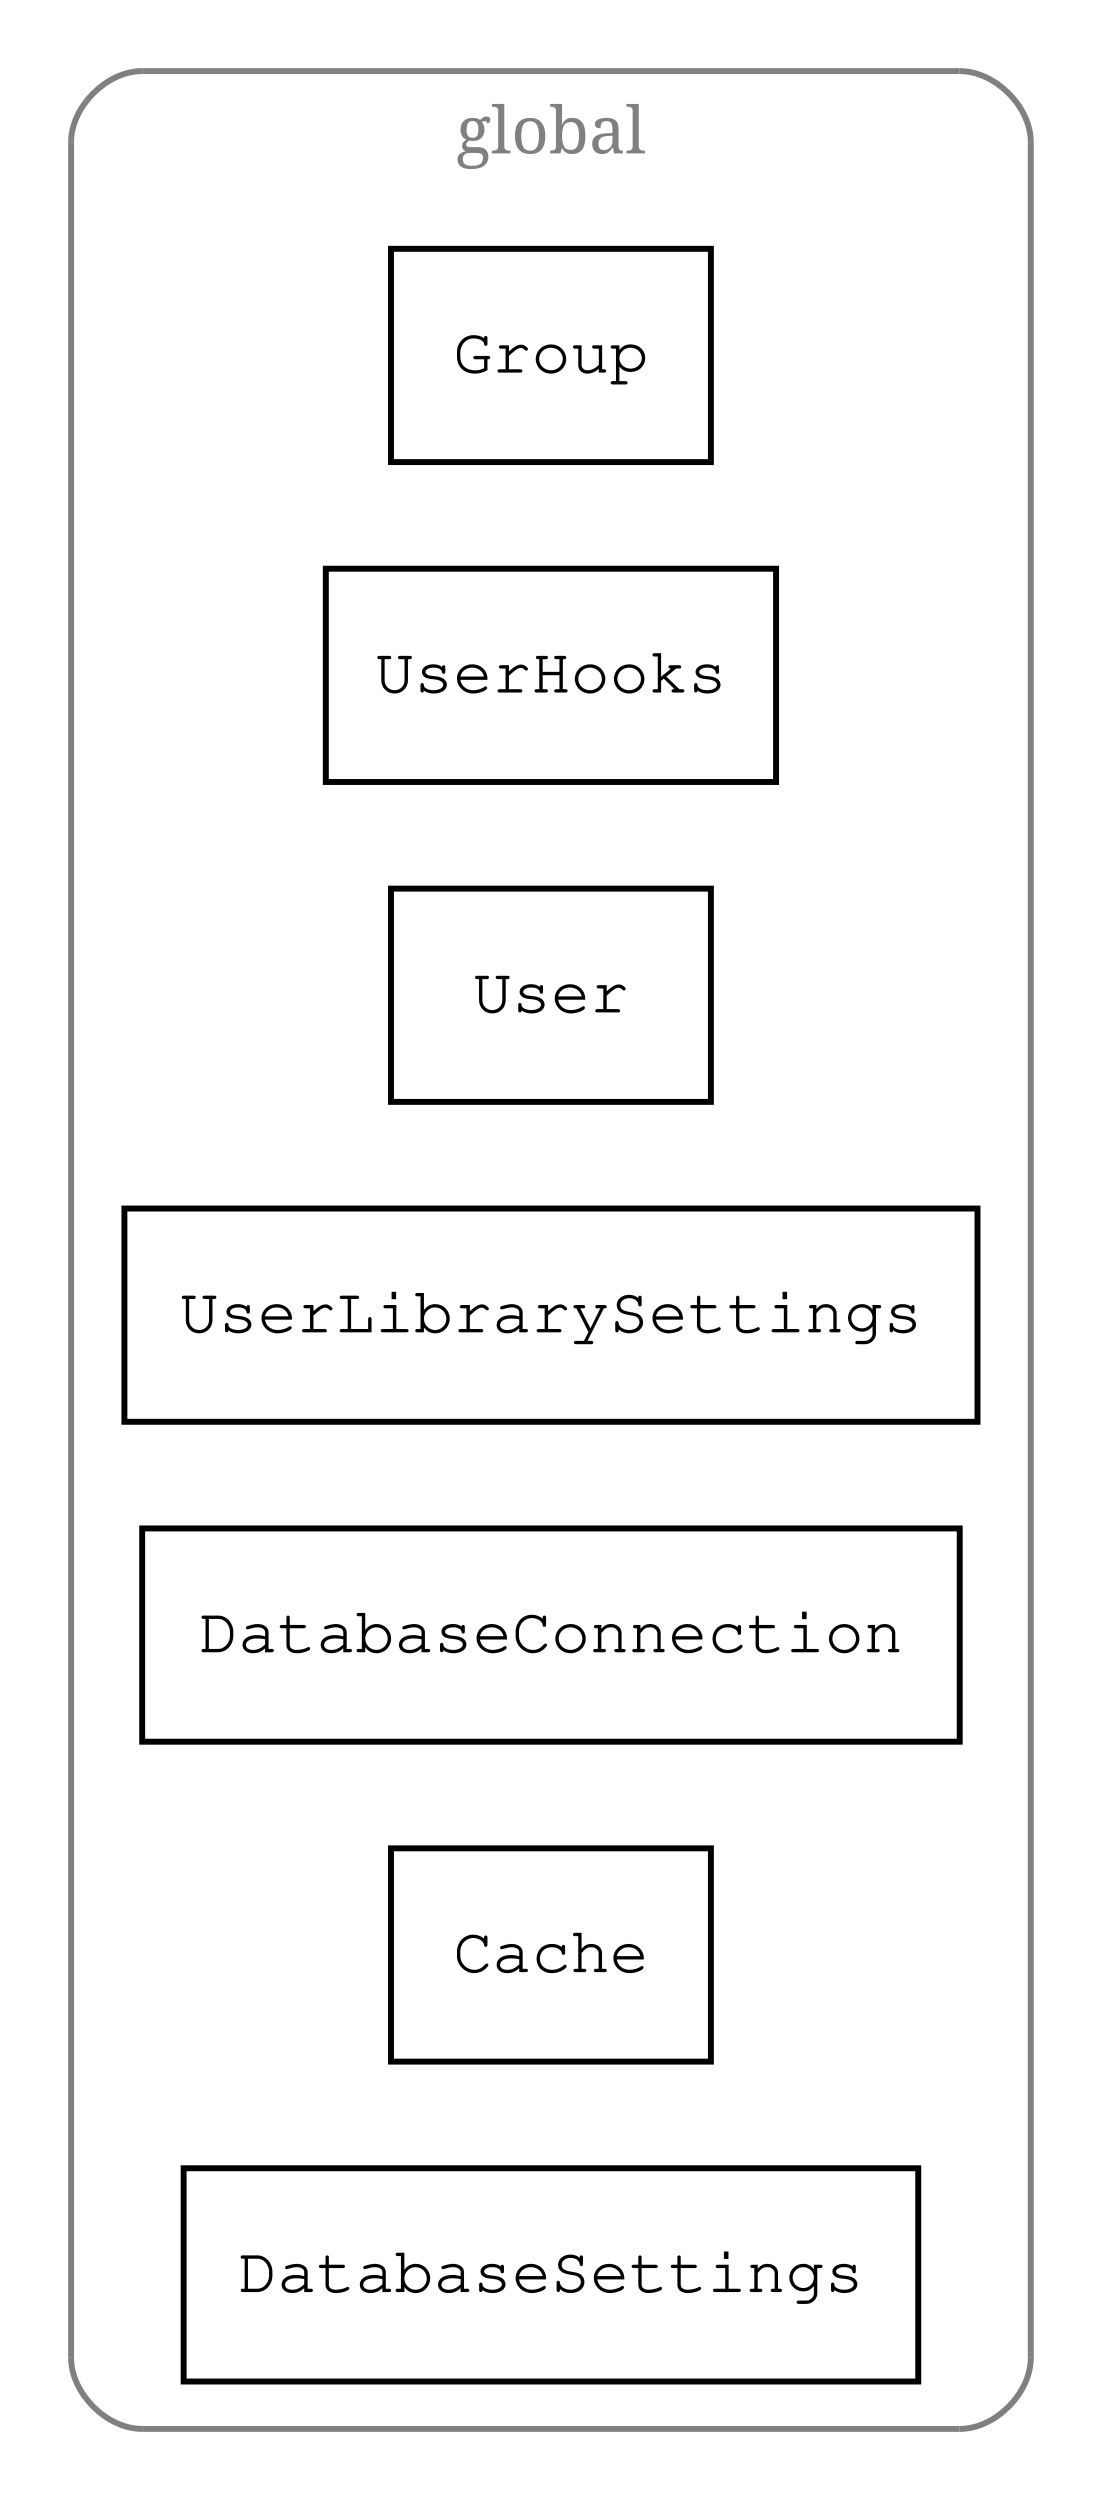
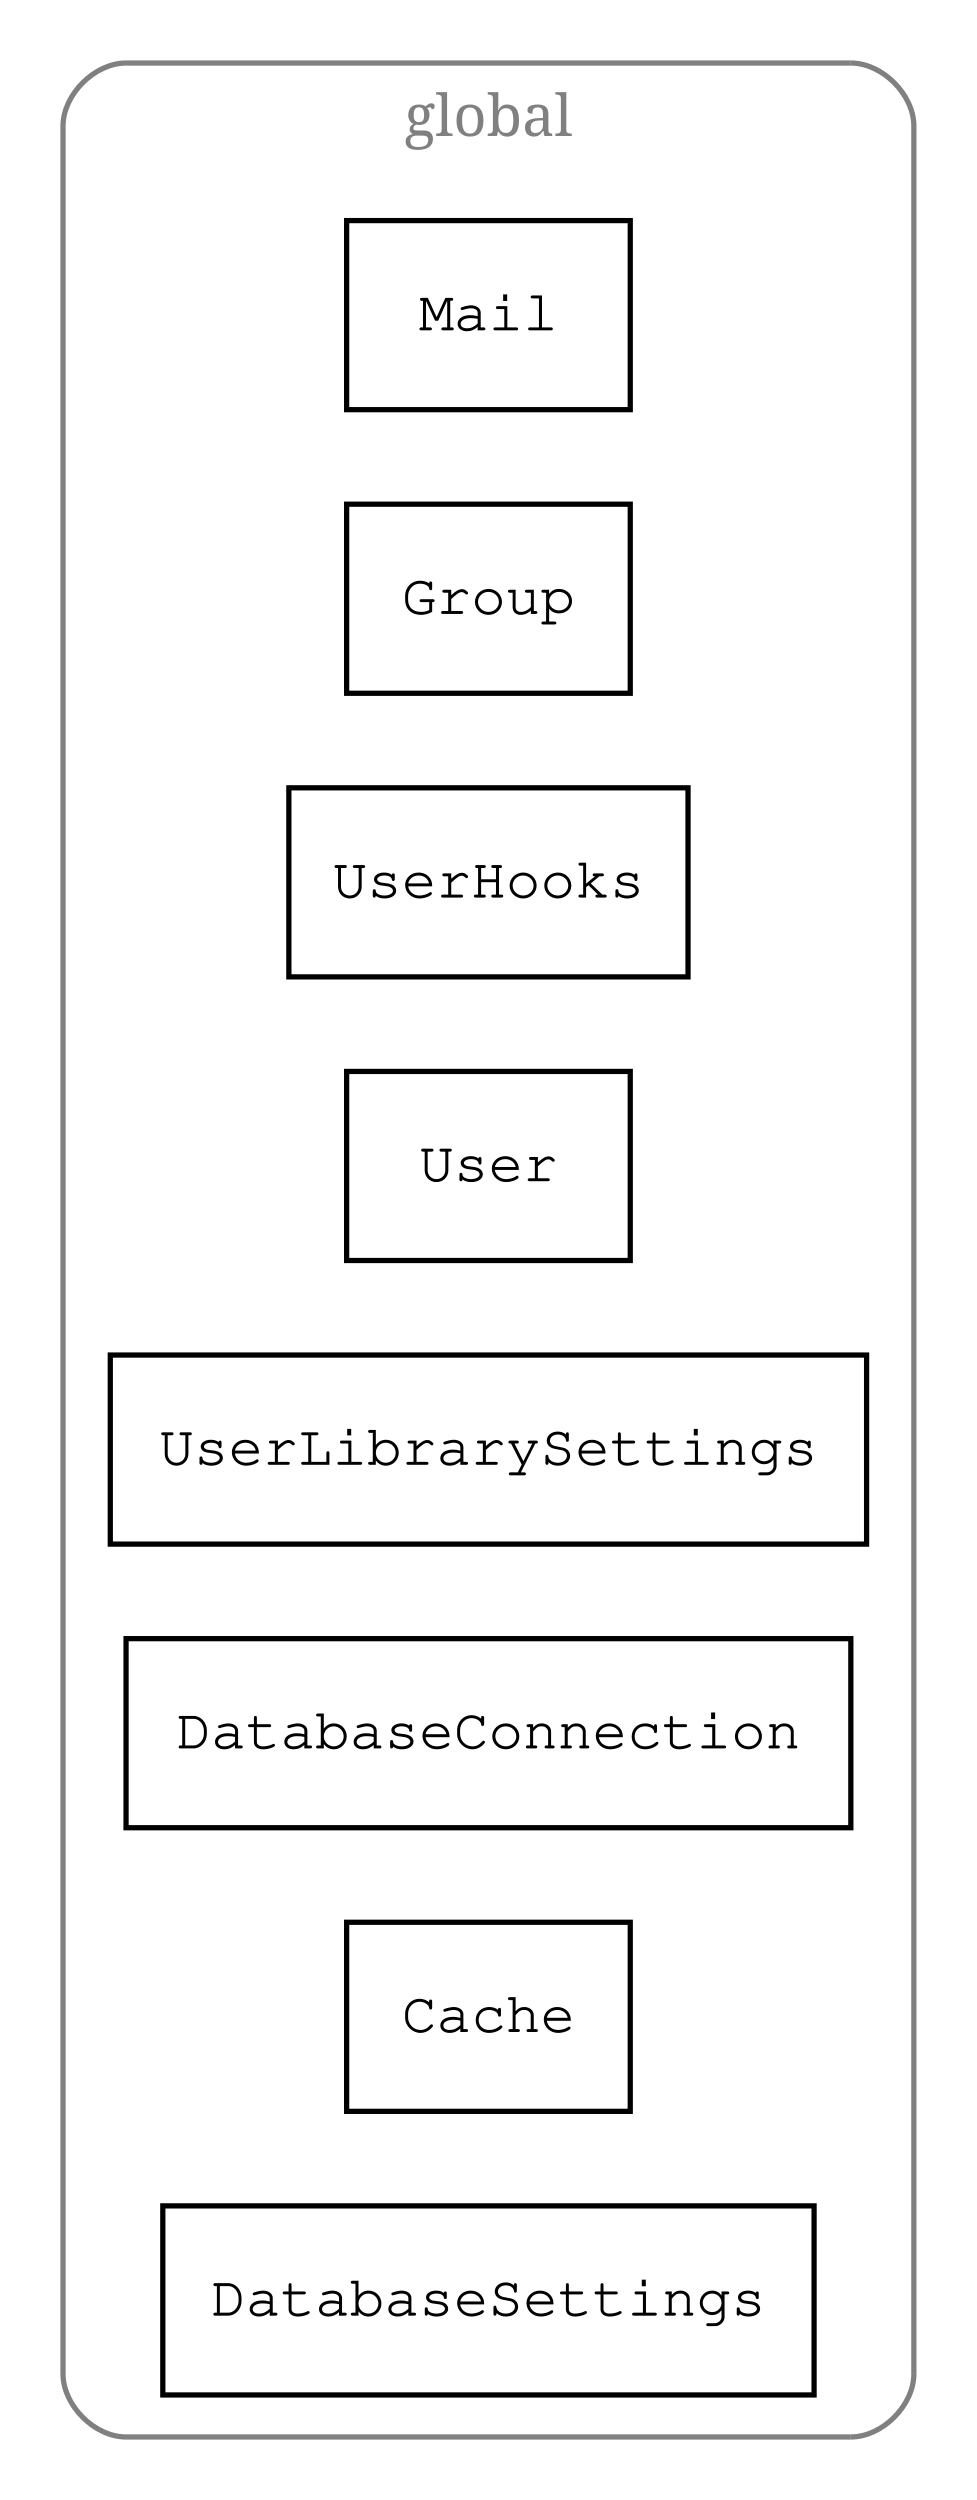
- <svg xmlns="http://www.w3.org/2000/svg" xmlns:xlink="http://www.w3.org/1999/xlink" width="186pt" height="422pt" viewBox="0.00 0.00 186.00 422.00">
-   <g id="graph1" class="graph" transform="scale(1 1) rotate(0) translate(4 418)">
-     <polygon fill="white" stroke="white" points="-4,5 -4,-418 183,-418 183,5 -4,5" />
+ <svg xmlns="http://www.w3.org/2000/svg" xmlns:xlink="http://www.w3.org/1999/xlink" width="186pt" height="476pt" viewBox="0.00 0.00 186.00 476.00">
+   <g id="graph1" class="graph" transform="scale(1 1) rotate(0) translate(4 472)">
+     <polygon fill="white" stroke="white" points="-4,5 -4,-472 183,-472 183,5 -4,5" />
    <g id="graph2" class="cluster">
      <polyline fill="none" stroke="gray" points="20,-8 158,-8 " />
      <path fill="none" stroke="gray" d="M158,-8C164,-8 170,-14 170,-20" />
-       <polyline fill="none" stroke="gray" points="170,-20 170,-394 " />
-       <path fill="none" stroke="gray" d="M170,-394C170,-400 164,-406 158,-406" />
-       <polyline fill="none" stroke="gray" points="158,-406 20,-406 " />
-       <path fill="none" stroke="gray" d="M20,-406C14,-406 8,-400 8,-394" />
-       <polyline fill="none" stroke="gray" points="8,-394 8,-20 " />
+       <polyline fill="none" stroke="gray" points="170,-20 170,-448 " />
+       <path fill="none" stroke="gray" d="M170,-448C170,-454 164,-460 158,-460" />
+       <polyline fill="none" stroke="gray" points="158,-460 20,-460 " />
+       <path fill="none" stroke="gray" d="M20,-460C14,-460 8,-454 8,-448" />
+       <polyline fill="none" stroke="gray" points="8,-448 8,-20 " />
      <path fill="none" stroke="gray" d="M8,-20C8,-14 14,-8 20,-8" />
-       <text text-anchor="middle" x="89" y="-392.1" font-family="Times Roman,serif" font-size="11.00" fill="gray">global</text>
+       <text text-anchor="middle" x="89" y="-446.1" font-family="Times Roman,serif" font-size="11.00" fill="gray">global</text>
    </g>
    <g id="node2" class="node">
+       <a xlink:href="class.mail.html" xlink:title="Mail" target="_parent">
+         <polygon fill="none" stroke="black" points="116,-430 62,-430 62,-394 116,-394 116,-430" />
+         <text text-anchor="middle" x="89" y="-409.1" font-family="Courier,monospace" font-size="11.00">Mail</text>
+       </a>
+     </g>
+     <g id="node3" class="node">
      <a xlink:href="class.group.html" xlink:title="Group" target="_parent">
        <polygon fill="none" stroke="black" points="116,-376 62,-376 62,-340 116,-340 116,-376" />
        <text text-anchor="middle" x="89" y="-355.1" font-family="Courier,monospace" font-size="11.00">Group</text>
      </a>
    </g>
-     <g id="node3" class="node">
+     <g id="node4" class="node">
      <a xlink:href="class.user.html" xlink:title="UserHooks" target="_parent">
        <polygon fill="none" stroke="black" points="127,-322 51,-322 51,-286 127,-286 127,-322" />
        <text text-anchor="middle" x="89" y="-301.1" font-family="Courier,monospace" font-size="11.00">UserHooks</text>
      </a>
    </g>
-     <g id="node4" class="node">
+     <g id="node5" class="node">
      <a xlink:href="class.user.html" xlink:title="User" target="_parent">
        <polygon fill="none" stroke="black" points="116,-268 62,-268 62,-232 116,-232 116,-268" />
        <text text-anchor="middle" x="89" y="-247.1" font-family="Courier,monospace" font-size="11.00">User</text>
      </a>
    </g>
-     <g id="node5" class="node">
+     <g id="node6" class="node">
      <a xlink:href="settings.html" xlink:title="UserLibrarySettings" target="_parent">
        <polygon fill="none" stroke="black" points="161,-214 17,-214 17,-178 161,-178 161,-214" />
        <text text-anchor="middle" x="89" y="-193.1" font-family="Courier,monospace" font-size="11.00">UserLibrarySettings</text>
      </a>
    </g>
-     <g id="node6" class="node">
+     <g id="node7" class="node">
      <a xlink:href="class.databaseconnection.html" xlink:title="DatabaseConnection" target="_parent">
        <polygon fill="none" stroke="black" points="158,-160 20,-160 20,-124 158,-124 158,-160" />
        <text text-anchor="middle" x="89" y="-139.1" font-family="Courier,monospace" font-size="11.00">DatabaseConnection</text>
      </a>
    </g>
-     <g id="node7" class="node">
+     <g id="node8" class="node">
      <a xlink:href="class.databaseconnection.html" xlink:title="Cache" target="_parent">
        <polygon fill="none" stroke="black" points="116,-106 62,-106 62,-70 116,-70 116,-106" />
        <text text-anchor="middle" x="89" y="-85.1" font-family="Courier,monospace" font-size="11.00">Cache</text>
      </a>
    </g>
-     <g id="node8" class="node">
+     <g id="node9" class="node">
      <a xlink:href="class.databaseconnection.html" xlink:title="DatabaseSettings" target="_parent">
        <polygon fill="none" stroke="black" points="151,-52 27,-52 27,-16 151,-16 151,-52" />
        <text text-anchor="middle" x="89" y="-31.1" font-family="Courier,monospace" font-size="11.00">DatabaseSettings</text>
      </a>
    </g>
  </g>
</svg>
